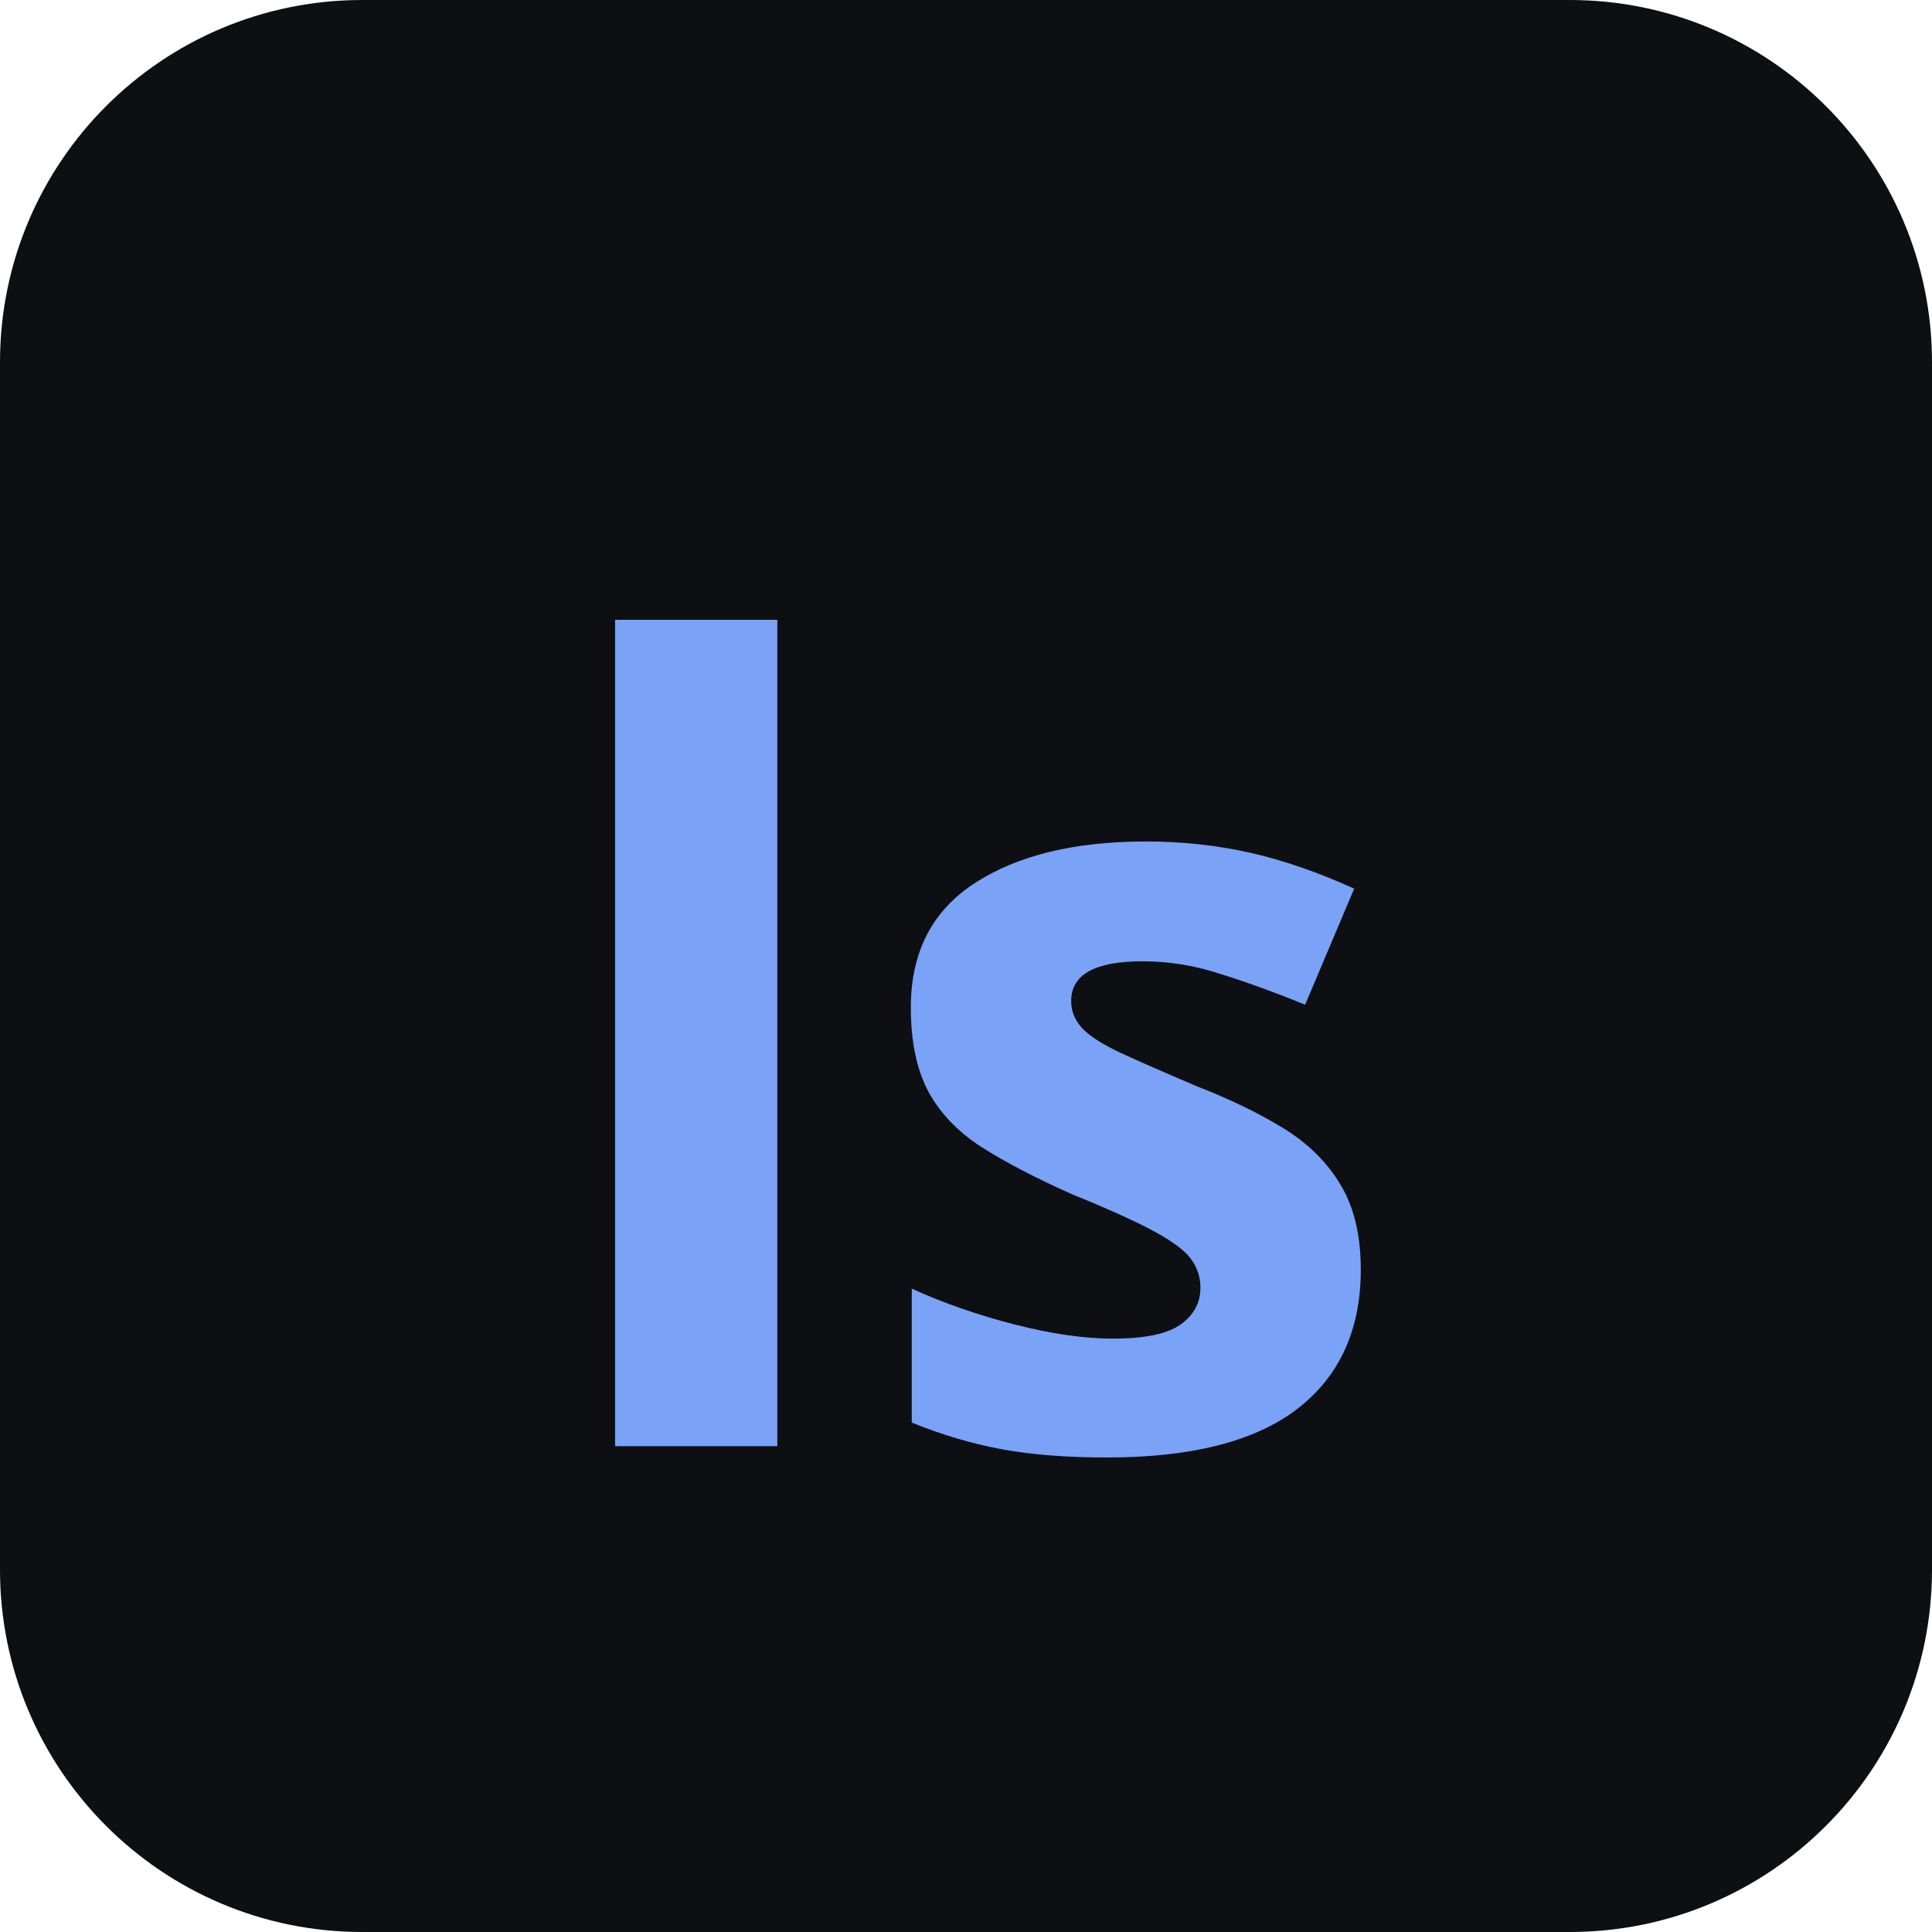
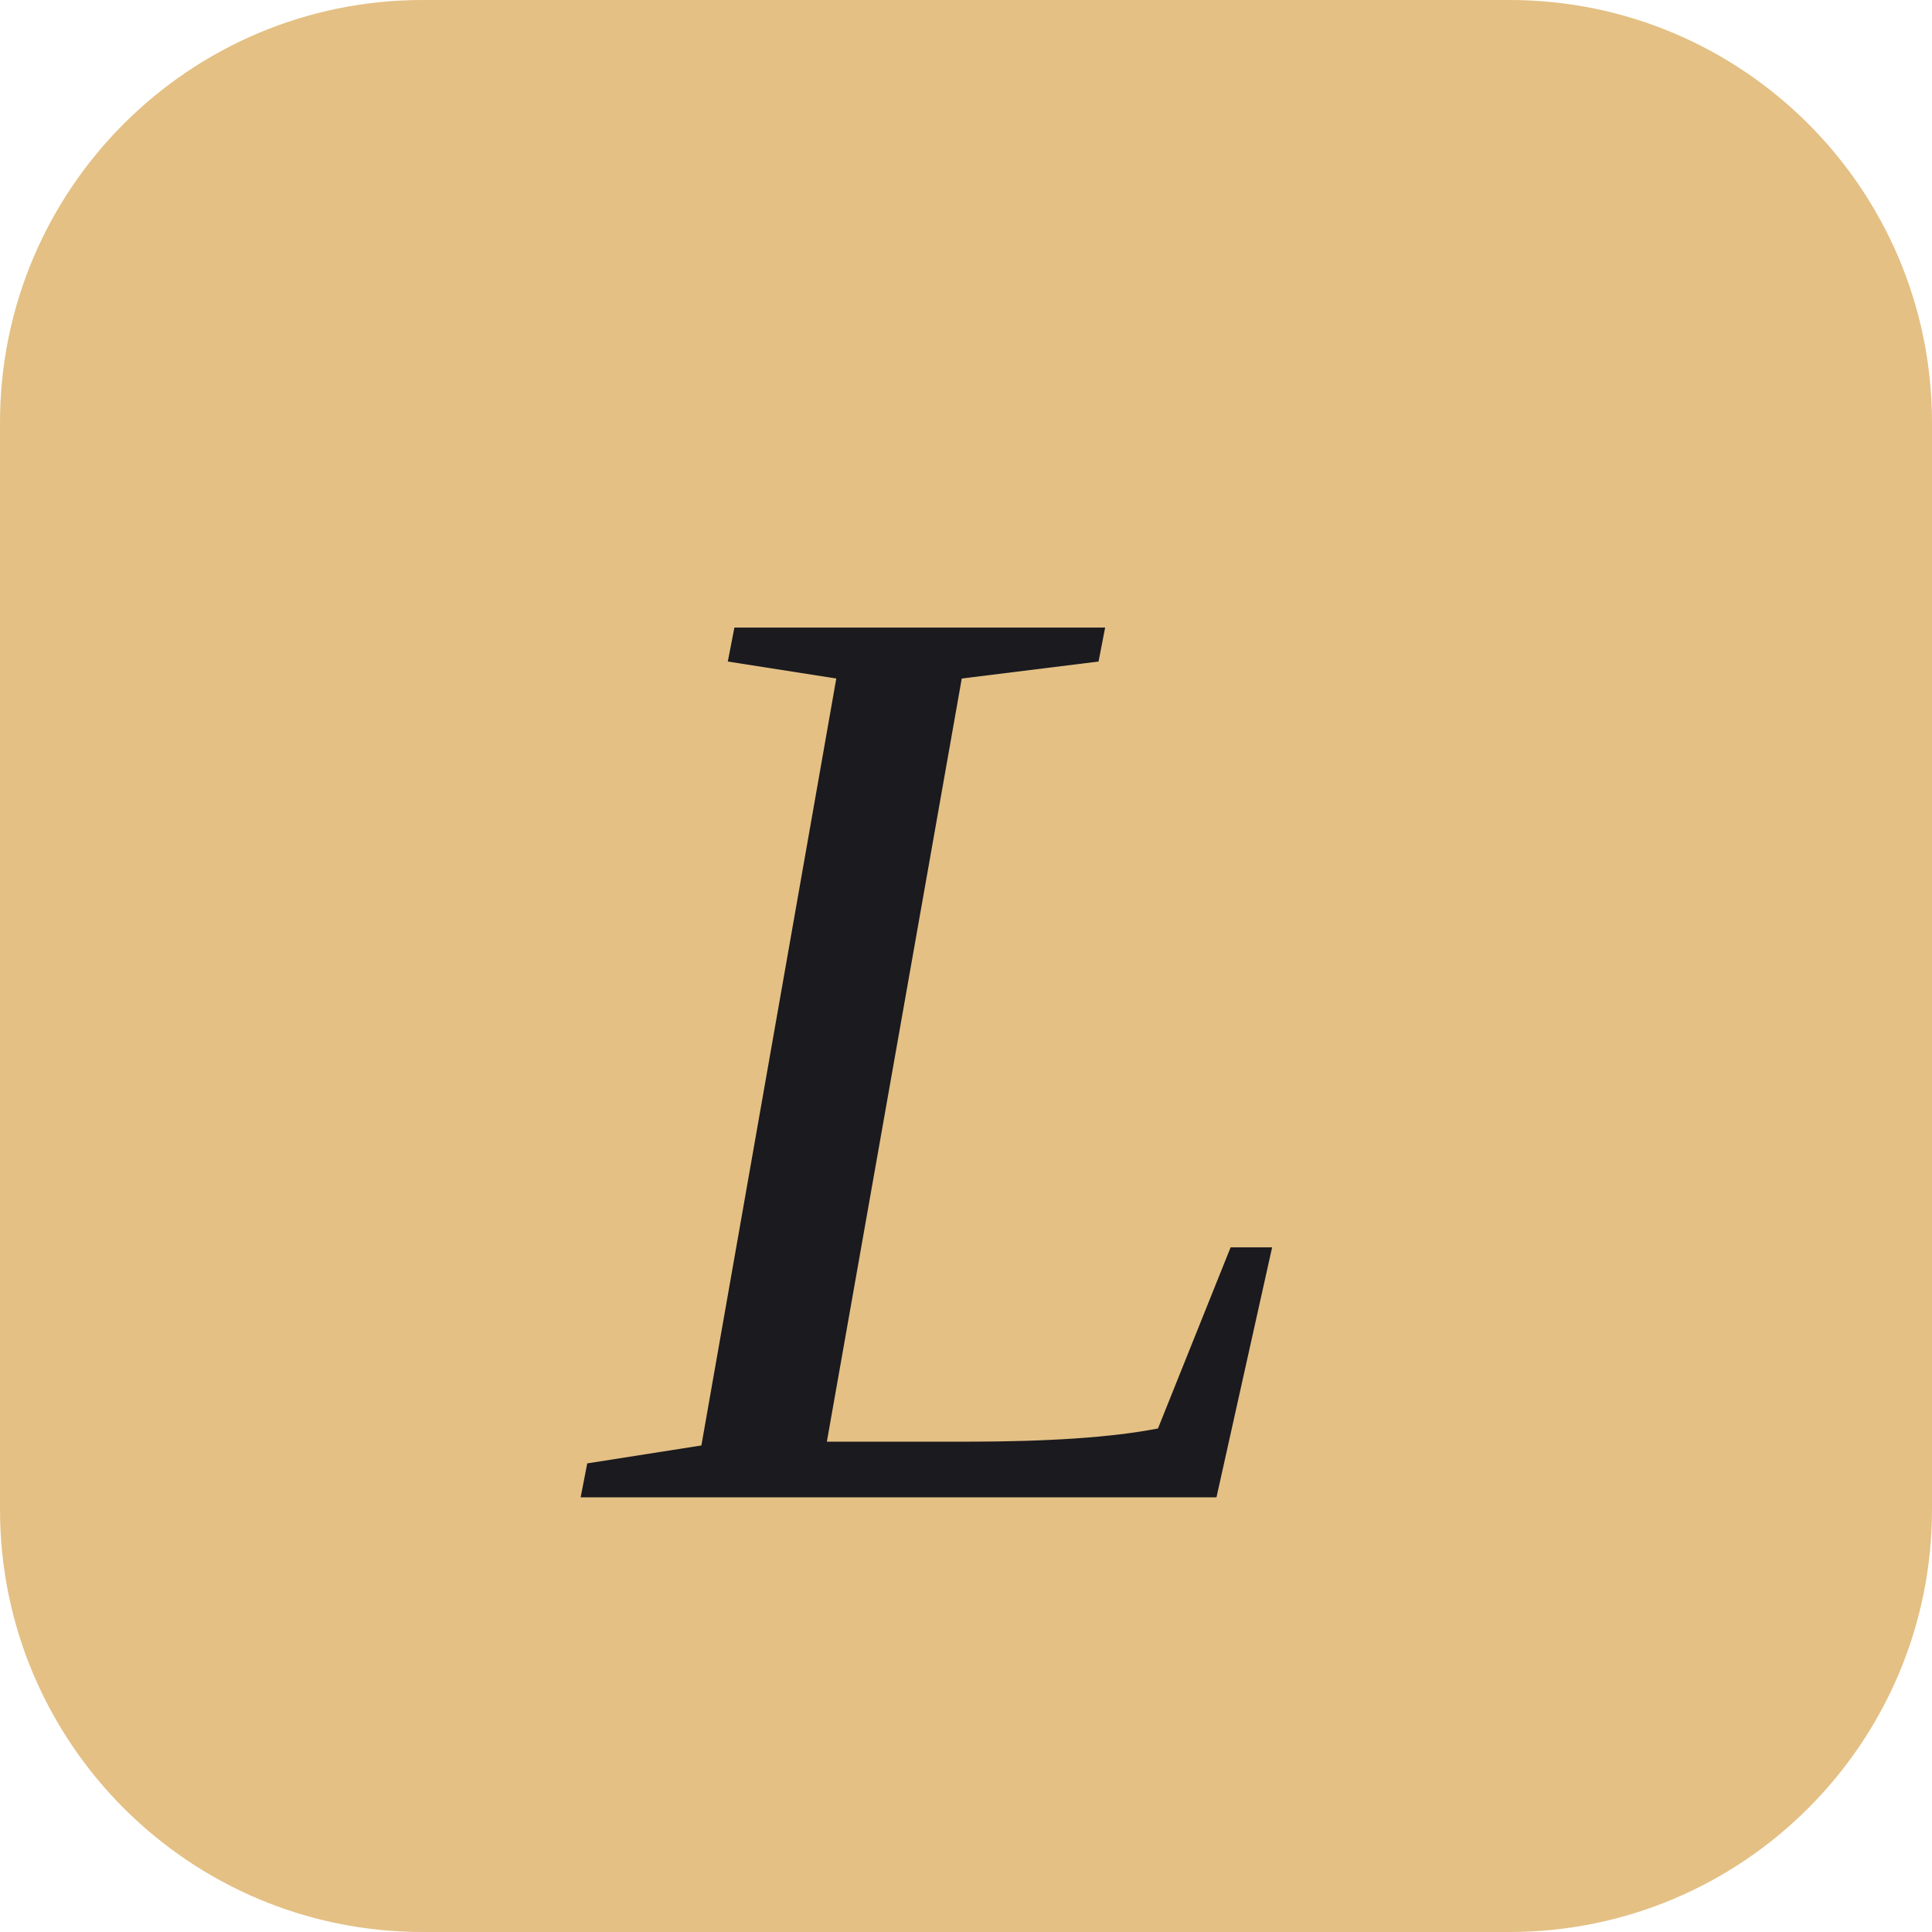
<svg xmlns="http://www.w3.org/2000/svg" viewBox="0 0 32 32">
-   <rect width="32" height="32" rx="6" fill="#0e0f12" />
-   <text x="50%" y="55%" font-family="ui-sans-serif,system-ui,sans-serif" font-size="18" font-weight="700" fill="#7aa2f7" text-anchor="middle" dominant-baseline="middle">ls</text>
+   <rect width="32" height="32" rx="7" fill="#e4c084" />
+   <text x="50%" y="58%" font-family="Georgia,'Times New Roman',serif" font-size="22" font-weight="400" font-style="italic" fill="#1a1a1f" text-anchor="middle" dominant-baseline="middle" letter-spacing="-1">L</text>
</svg>
